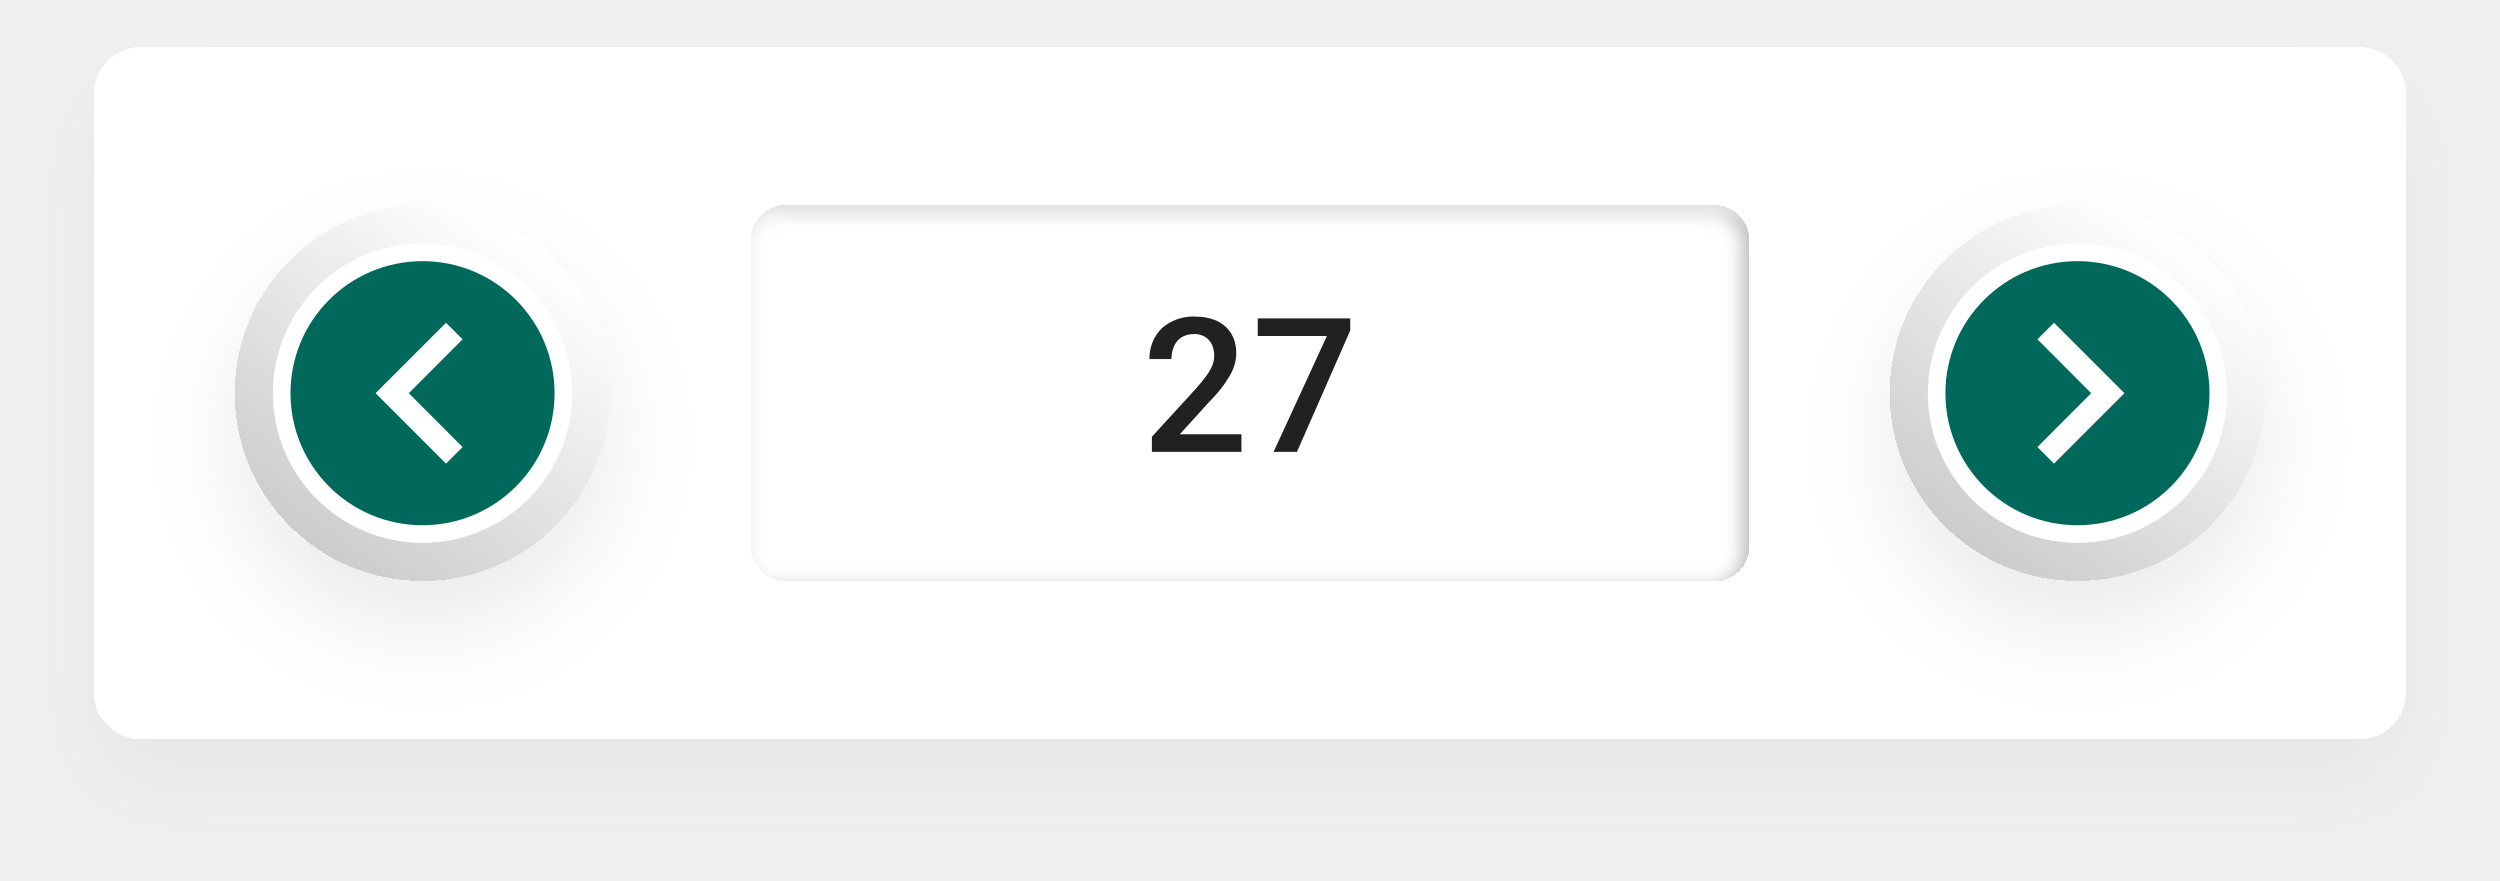
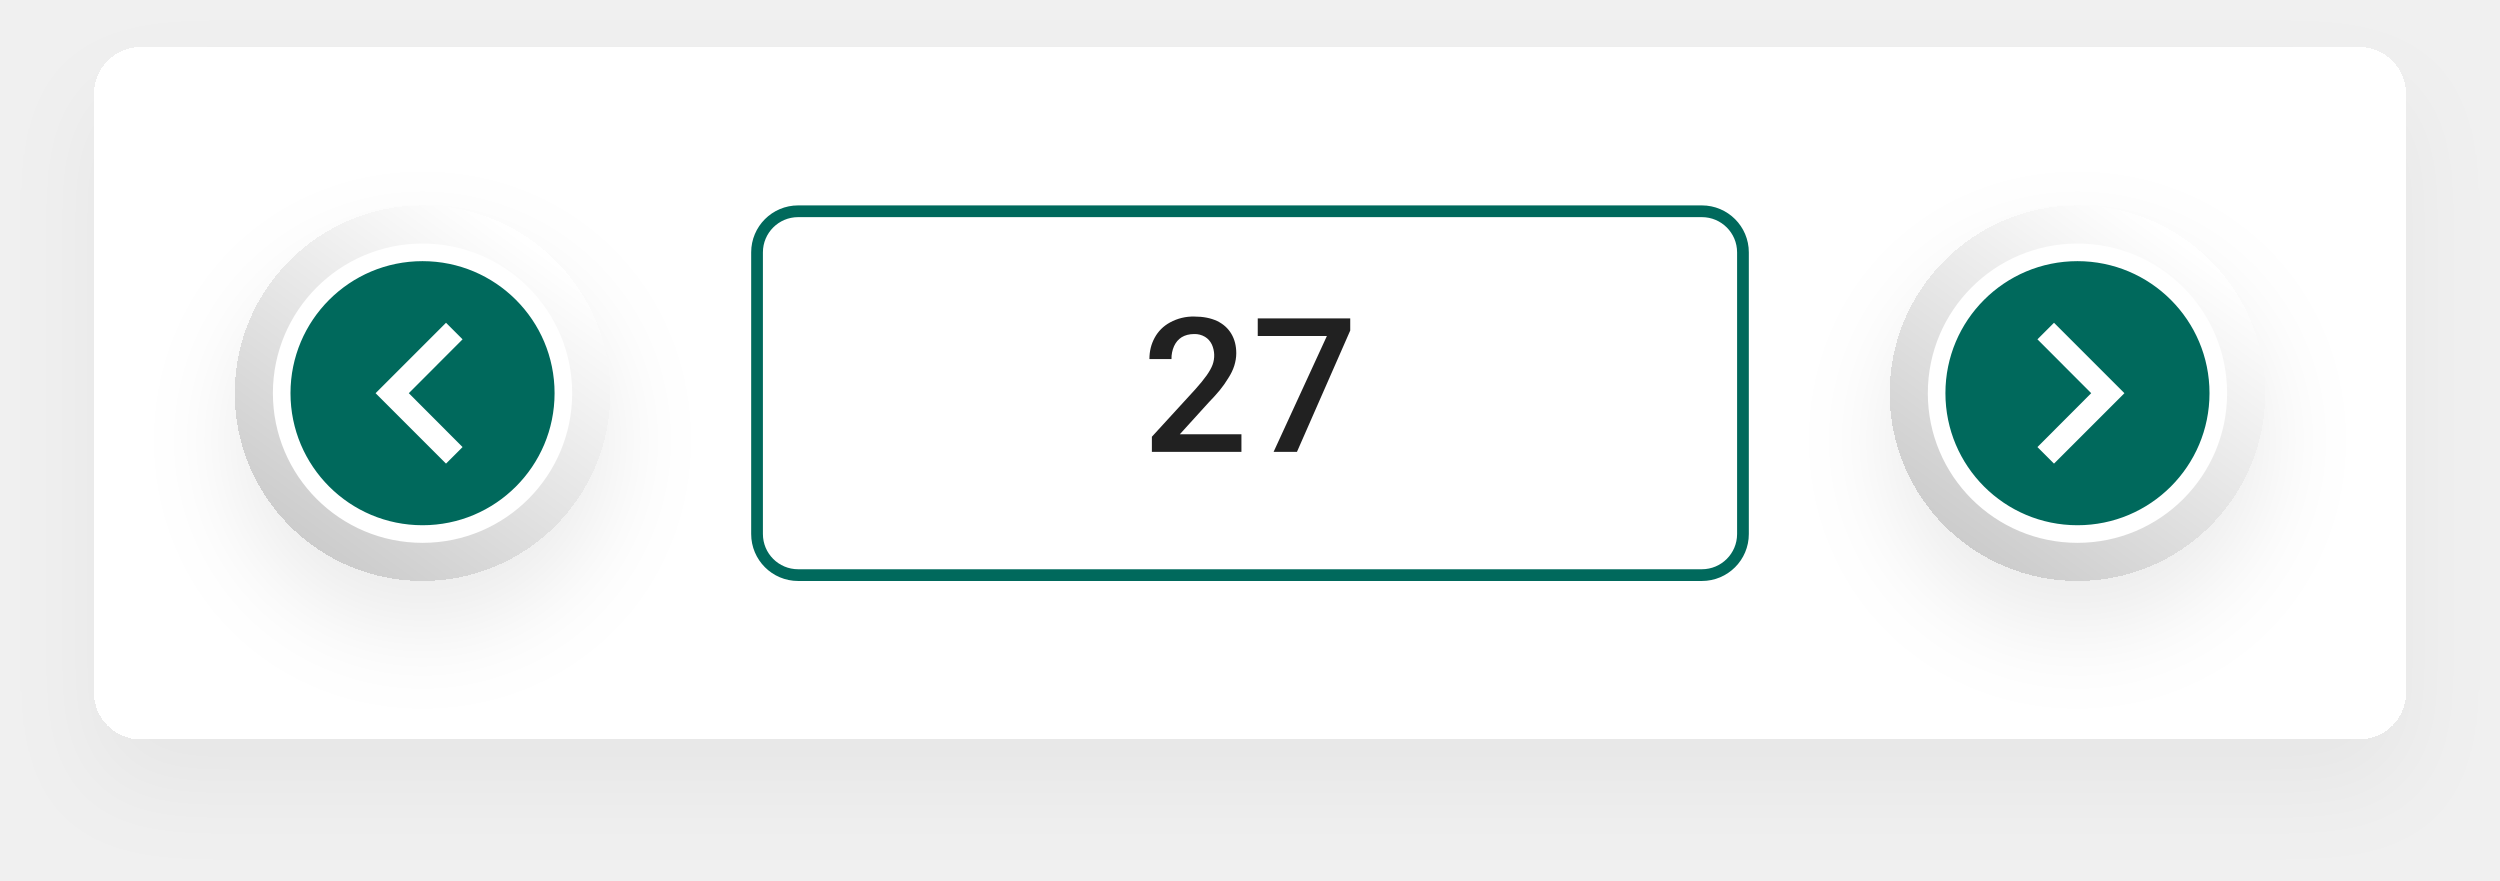
- <svg xmlns="http://www.w3.org/2000/svg" width="213" height="75" fill="none">
+ <svg xmlns="http://www.w3.org/2000/svg" width="213" height="75" fill="none" version="1.1">
  <g filter="url(#a)">
    <rect x="8" y="4" width="197" height="59" rx="4" fill="#fff" shape-rendering="crispEdges" />
    <g filter="url(#b)">
      <rect x="20" y="17.5" width="32" height="32" rx="16" fill="url(#c)" shape-rendering="crispEdges" />
      <rect x="24" y="21.5" width="24" height="24" rx="12" fill="#00695C" />
      <rect x="24" y="21.5" width="24" height="24" rx="12" stroke="#fff" stroke-width="1.5" />
      <path d="m38 39.5 1.41-1.41-4.58-4.59 4.58-4.59L38 27.5l-6 6 6 6z" fill="#fff" />
    </g>
-     <g filter="url(#d)">
-       <path d="M64 20.5a3 3 0 0 1 3-3h79a3 3 0 0 1 3 3v26a3 3 0 0 1-3 3H67a3 3 0 0 1-3-3v-26z" fill="#fff" />
-       <path d="M105.77 37v1.5h-7.63v-1.29l3.7-4.04c.41-.46.73-.85.97-1.19.23-.33.4-.63.5-.9a2.29 2.29 0 0 0-.06-1.73c-.13-.27-.33-.5-.58-.65a1.7 1.7 0 0 0-.93-.24c-.42 0-.78.1-1.06.27-.3.19-.5.44-.65.76a2.6 2.6 0 0 0-.22 1.1h-1.88c0-.67.15-1.27.45-1.82.3-.55.74-.99 1.31-1.3a4.1 4.1 0 0 1 2.07-.5c.76 0 1.4.13 1.94.38.53.26.93.62 1.21 1.09.28.47.42 1.02.42 1.66 0 .36-.06.7-.17 1.06-.11.35-.28.7-.5 1.04a9 9 0 0 1-.73 1.04c-.3.35-.6.7-.95 1.05L100.52 37h5.25zm9.27-9.88v1.04L110.5 38.5h-1.99l4.54-9.87h-5.89v-1.5h7.88z" fill="#000" fill-opacity=".87" />
-     </g>
+     <path d="M105.77 37v1.5h-7.63v-1.29l3.7-4.04c.41-.46.73-.85.97-1.19.23-.33.4-.63.5-.9a2.29 2.29 0 0 0-.06-1.73c-.13-.27-.33-.5-.58-.65a1.7 1.7 0 0 0-.93-.24c-.42 0-.78.1-1.06.27-.3.19-.5.44-.65.76a2.6 2.6 0 0 0-.22 1.1h-1.88c0-.67.15-1.27.45-1.82.3-.55.74-.99 1.31-1.3a4.1 4.1 0 0 1 2.07-.5c.76 0 1.4.13 1.94.38.53.26.93.62 1.21 1.09.28.47.42 1.02.42 1.66 0 .36-.06.7-.17 1.06-.11.35-.28.7-.5 1.04a9 9 0 0 1-.73 1.04c-.3.35-.6.7-.95 1.05L100.52 37h5.25zm9.27-9.88v1.04L110.5 38.5h-1.99l4.54-9.87h-5.89v-1.5h7.88z" fill="#000" fill-opacity=".87" />
+     <path d="m64.5 21.5a3.5 3.5 0 0 1 3.5-3.5h77a3.5 3.5 0 0 1 3.5 3.5v24a3.5 3.5 0 0 1-3.5 3.5h-77a3.5 3.5 0 0 1-3.5-3.5z" stroke="#00695c" />
    <g filter="url(#e)">
      <rect x="161" y="17.5" width="32" height="32" rx="16" fill="url(#f)" shape-rendering="crispEdges" />
      <rect x="165" y="21.5" width="24" height="24" rx="12" fill="#00695C" />
      <rect x="165" y="21.5" width="24" height="24" rx="12" stroke="#fff" stroke-width="1.5" />
      <path d="m175 27.5-1.41 1.41 4.58 4.59-4.58 4.59L175 39.5l6-6-6-6z" fill="#fff" />
    </g>
  </g>
  <defs>
    <filter id="a" x="0" y="0" width="213" height="75" color-interpolation-filters="sRGB" filterUnits="userSpaceOnUse">
      <feFlood flood-opacity="0" result="BackgroundImageFix" />
      <feColorMatrix in="SourceAlpha" result="hardAlpha" values="0 0 0 0 0 0 0 0 0 0 0 0 0 0 0 0 0 0 127 0" />
      <feOffset dy="4" />
      <feGaussianBlur stdDeviation="4" />
      <feComposite in2="hardAlpha" operator="out" />
      <feColorMatrix values="0 0 0 0 0 0 0 0 0 0 0 0 0 0 0 0 0 0 0.04 0" />
      <feBlend in2="BackgroundImageFix" result="effect1_dropShadow_5810_15410" />
      <feBlend in="SourceGraphic" in2="effect1_dropShadow_5810_15410" result="shape" />
    </filter>
    <filter id="b" x="12" y="13.5" width="48" height="48" color-interpolation-filters="sRGB" filterUnits="userSpaceOnUse">
      <feFlood flood-opacity="0" result="BackgroundImageFix" />
      <feColorMatrix in="SourceAlpha" result="hardAlpha" values="0 0 0 0 0 0 0 0 0 0 0 0 0 0 0 0 0 0 127 0" />
      <feOffset dy="4" />
      <feGaussianBlur stdDeviation="4" />
      <feComposite in2="hardAlpha" operator="out" />
      <feColorMatrix values="0 0 0 0 0 0 0 0 0 0 0 0 0 0 0 0 0 0 0.08 0" />
      <feBlend in2="BackgroundImageFix" result="effect1_dropShadow_5810_15410" />
      <feBlend in="SourceGraphic" in2="effect1_dropShadow_5810_15410" result="shape" />
    </filter>
-     <filter id="d" x="63.5" y="17.5" width="86.5" height="33" color-interpolation-filters="sRGB" filterUnits="userSpaceOnUse">
-       <feFlood flood-opacity="0" result="BackgroundImageFix" />
-       <feBlend in="SourceGraphic" in2="BackgroundImageFix" result="shape" />
-       <feColorMatrix in="SourceAlpha" result="hardAlpha" values="0 0 0 0 0 0 0 0 0 0 0 0 0 0 0 0 0 0 127 0" />
-       <feOffset dx="-.5" dy=".5" />
-       <feGaussianBlur stdDeviation=".75" />
-       <feComposite in2="hardAlpha" k2="-1" k3="1" operator="arithmetic" />
-       <feColorMatrix values="0 0 0 0 0.446 0 0 0 0 0.446 0 0 0 0 0.446 0 0 0 0.5 0" />
-       <feBlend in2="shape" result="effect1_innerShadow_5810_15410" />
-       <feColorMatrix in="SourceAlpha" result="hardAlpha" values="0 0 0 0 0 0 0 0 0 0 0 0 0 0 0 0 0 0 127 0" />
-       <feOffset dx="1" dy="1" />
-       <feGaussianBlur stdDeviation=".5" />
-       <feComposite in2="hardAlpha" k2="-1" k3="1" operator="arithmetic" />
-       <feColorMatrix values="0 0 0 0 1 0 0 0 0 1 0 0 0 0 1 0 0 0 0.5 0" />
-       <feBlend in2="effect1_innerShadow_5810_15410" result="effect2_innerShadow_5810_15410" />
-     </filter>
    <filter id="e" x="153" y="13.5" width="48" height="48" color-interpolation-filters="sRGB" filterUnits="userSpaceOnUse">
      <feFlood flood-opacity="0" result="BackgroundImageFix" />
      <feColorMatrix in="SourceAlpha" result="hardAlpha" values="0 0 0 0 0 0 0 0 0 0 0 0 0 0 0 0 0 0 127 0" />
      <feOffset dy="4" />
      <feGaussianBlur stdDeviation="4" />
      <feComposite in2="hardAlpha" operator="out" />
      <feColorMatrix values="0 0 0 0 0 0 0 0 0 0 0 0 0 0 0 0 0 0 0.08 0" />
      <feBlend in2="BackgroundImageFix" result="effect1_dropShadow_5810_15410" />
      <feBlend in="SourceGraphic" in2="effect1_dropShadow_5810_15410" result="shape" />
    </filter>
    <linearGradient id="c" x1="26.34" x2="44.79" y1="46.33" y2="20.53" gradientUnits="userSpaceOnUse">
      <stop stop-color="#ccc" offset="0" />
      <stop stop-color="#fff" offset="1" />
    </linearGradient>
    <linearGradient id="f" x1="167.34" x2="185.79" y1="46.33" y2="20.53" gradientUnits="userSpaceOnUse">
      <stop stop-color="#ccc" offset="0" />
      <stop stop-color="#fff" offset="1" />
    </linearGradient>
  </defs>
</svg>
